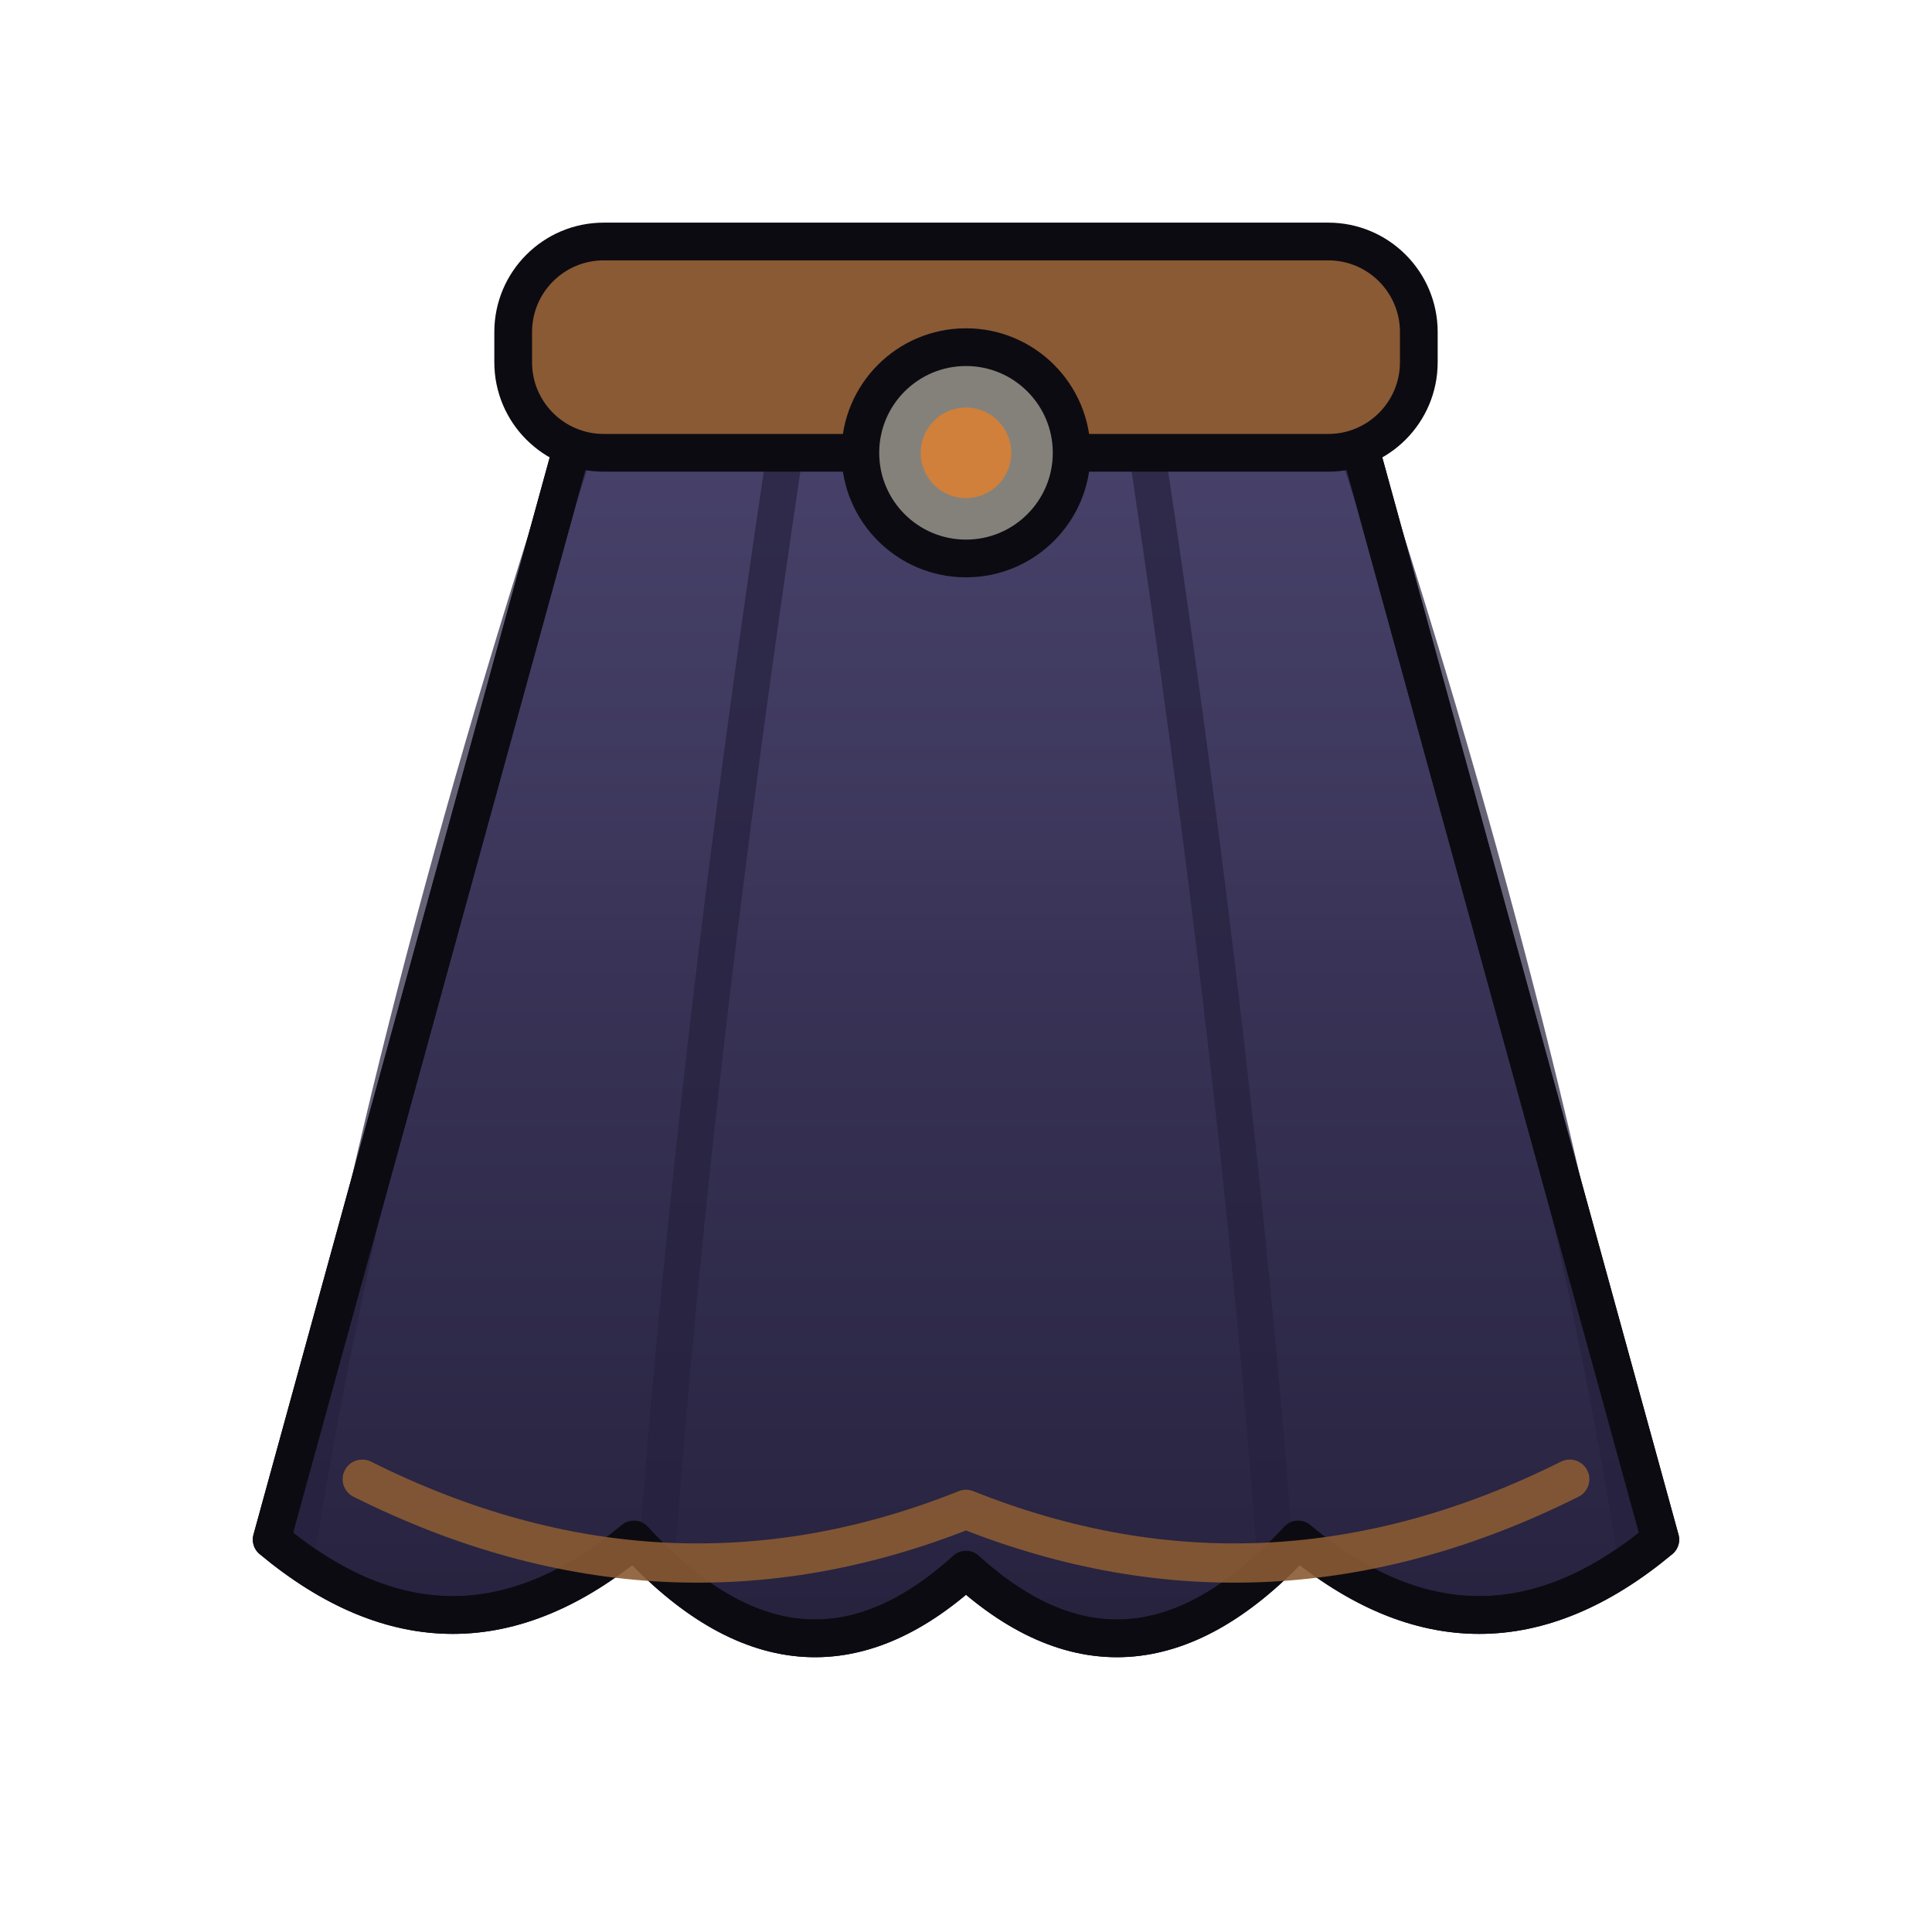
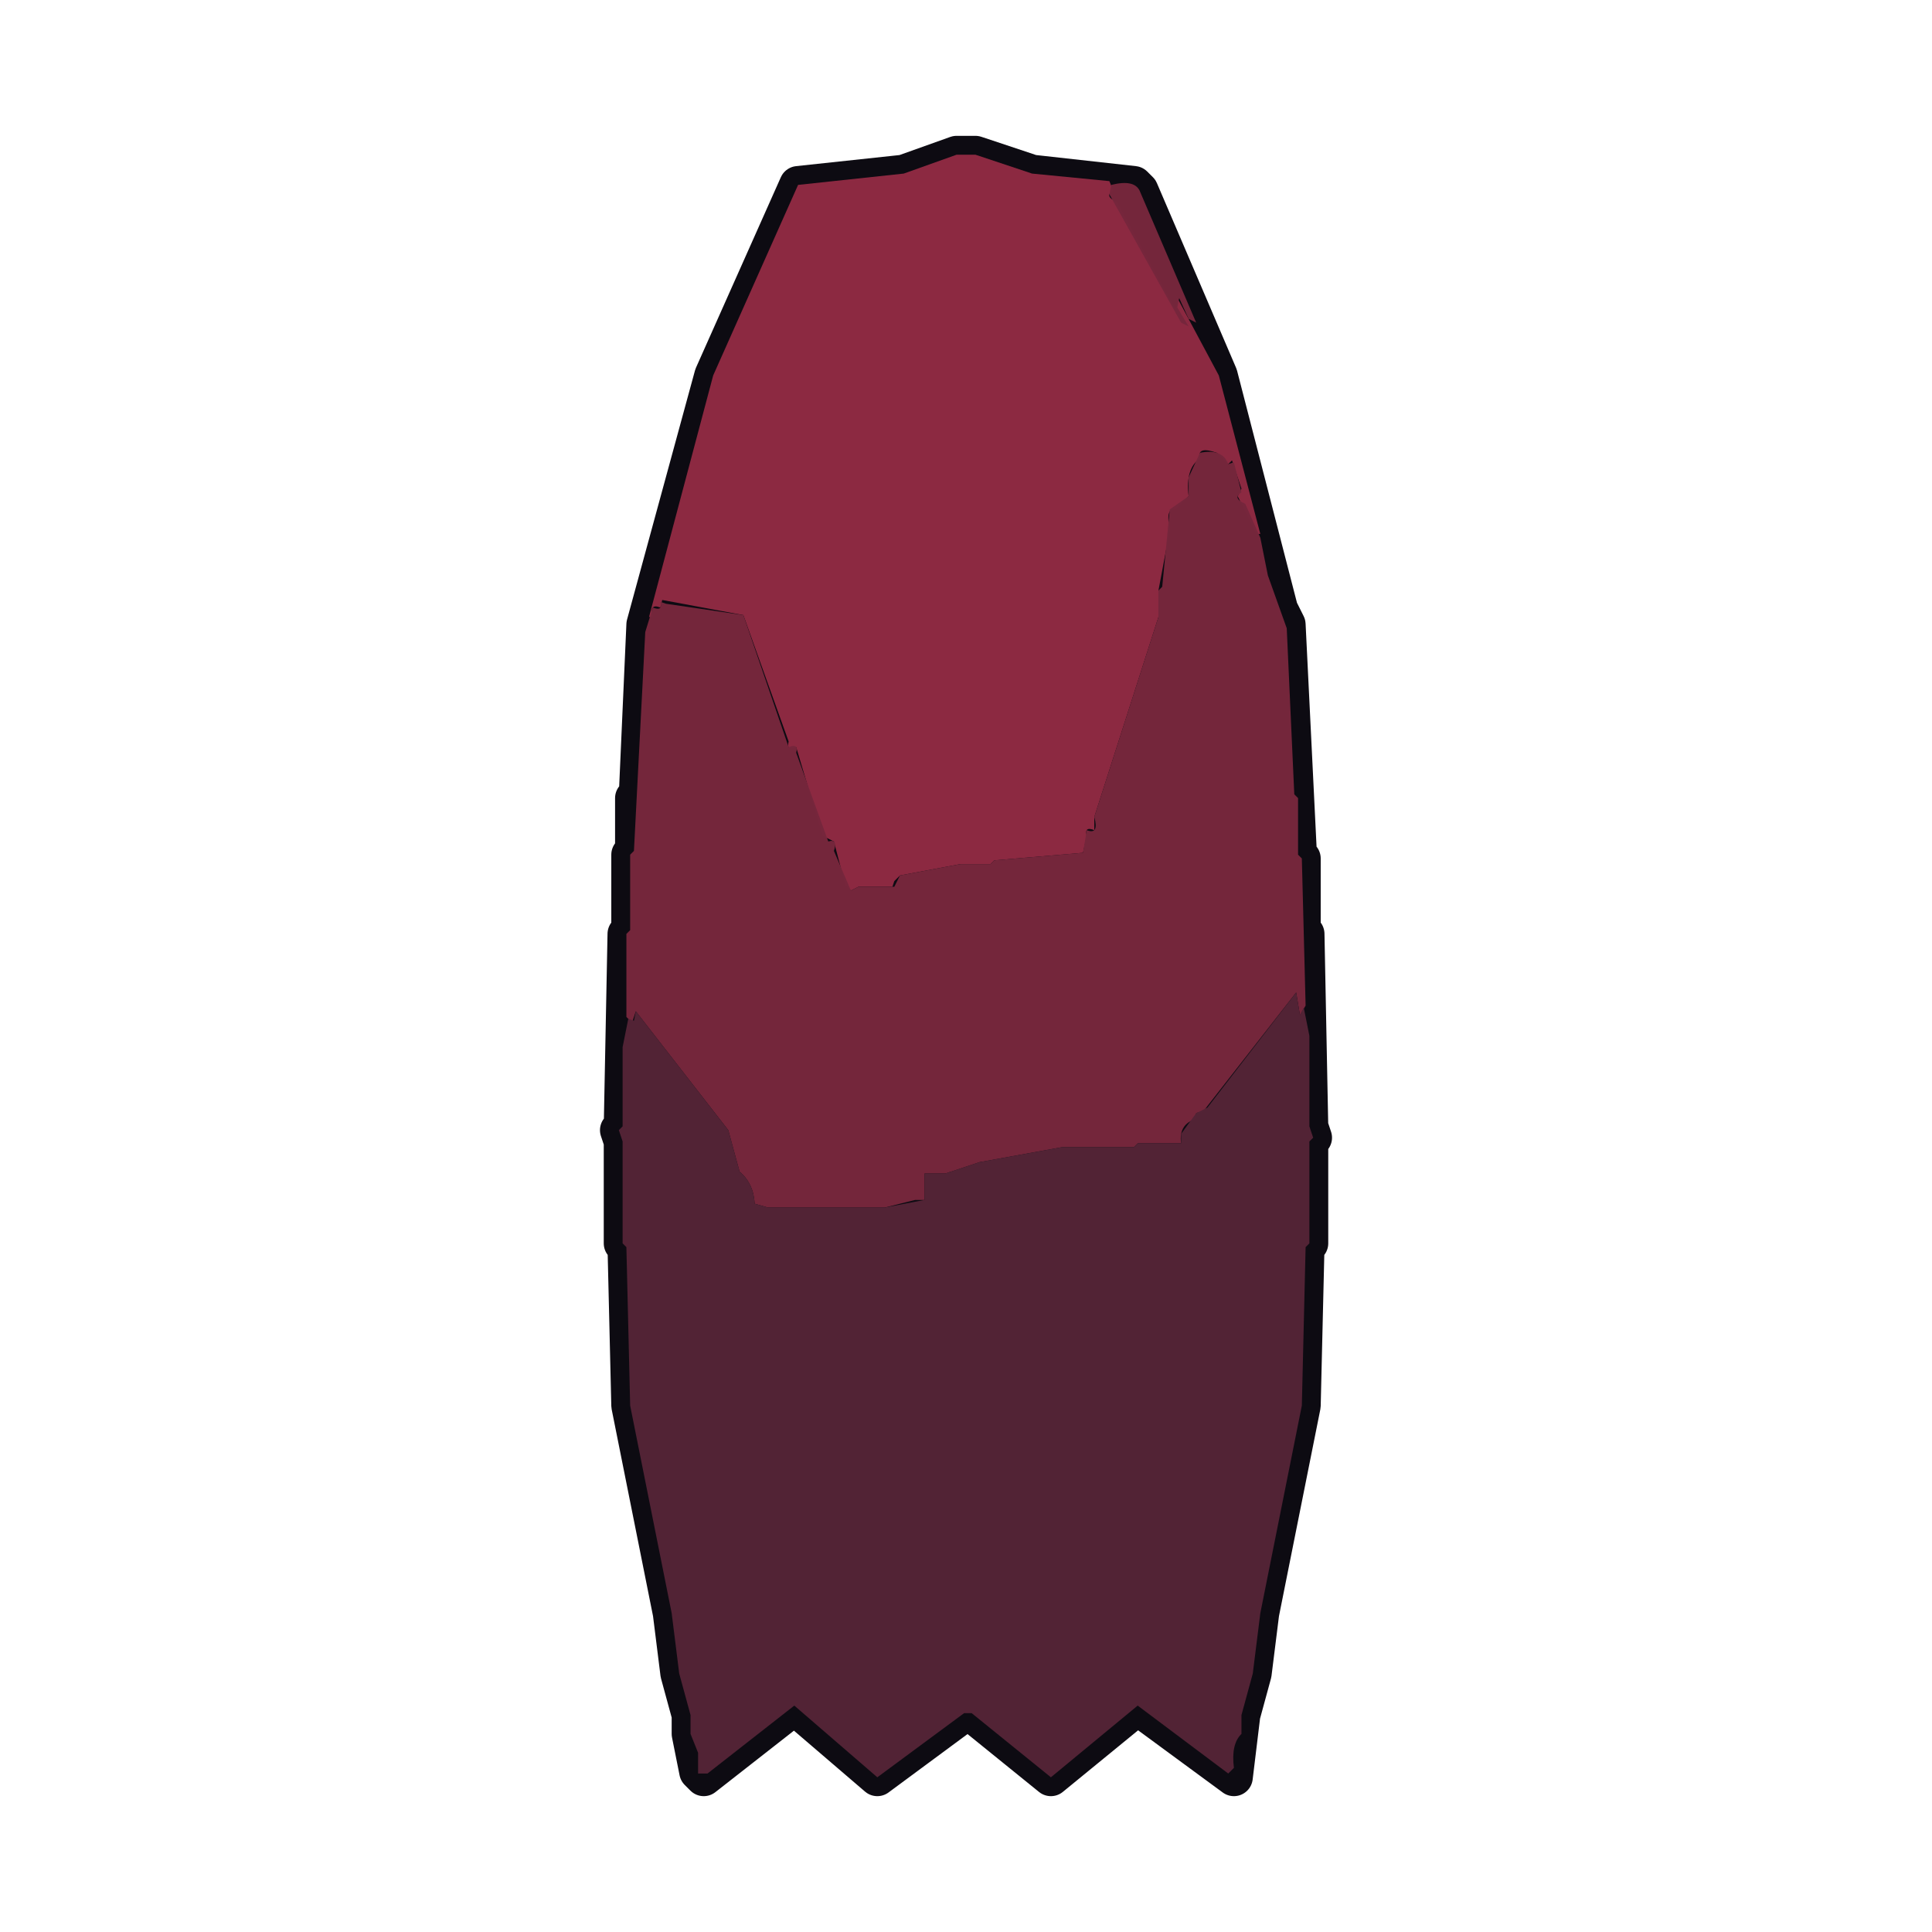
<svg xmlns="http://www.w3.org/2000/svg" viewBox="0 0 128 128" width="128" height="128" role="img" aria-label="Worn Arcane Cape">
-   <defs>
-     <linearGradient id="equip_cape_magic_t1_1" x1="0" y1="0" x2="0" y2="1">
-       <stop offset="0" stop-color="#4c4670" />
-       <stop offset="1" stop-color="#26223e" />
-     </linearGradient>
-   </defs>
-   <path d="M40 22 Q64 14 88 22 L110 102 Q98 112 86 102 Q75 114 64 104 Q53 114 42 102 Q30 112 18 102 Z" fill="url(#equip_cape_magic_t1_1)" stroke="#0d0b12" stroke-width="2.5" stroke-linejoin="round" stroke-linecap="round" />
-   <path d="M38 30 Q25.0 70 19.8 102" fill="none" stroke="#26223e" stroke-width="2.4" stroke-opacity="0.7" stroke-linecap="round" stroke-linejoin="round" />
-   <path d="M52 30 Q46.0 70 43.6 102" fill="none" stroke="#26223e" stroke-width="2.4" stroke-opacity="0.7" stroke-linecap="round" stroke-linejoin="round" />
-   <path d="M76 30 Q82.0 70 84.4 102" fill="none" stroke="#26223e" stroke-width="2.4" stroke-opacity="0.7" stroke-linecap="round" stroke-linejoin="round" />
-   <path d="M90 30 Q103.0 70 108.2 102" fill="none" stroke="#26223e" stroke-width="2.4" stroke-opacity="0.7" stroke-linecap="round" stroke-linejoin="round" />
-   <path d="M40 22 Q64 14 88 22 L110 102 Q98 112 86 102 Q75 114 64 104 Q53 114 42 102 Q30 112 18 102 Z" fill="none" stroke="#0d0b12" stroke-width="2.5" stroke-linejoin="round" stroke-linecap="round" />
-   <path d="M24 98 Q44 108 64 100 Q84 108 104 98" fill="none" stroke="#8a5a34" stroke-width="2.6" stroke-opacity="0.9" stroke-linecap="round" stroke-linejoin="round" />
-   <rect x="34" y="16" width="60" height="14" rx="6" fill="#8a5a34" stroke="#0d0b12" stroke-width="2.5" stroke-linejoin="round" stroke-linecap="round" />
-   <circle cx="64" cy="30" r="7" fill="#84817a" stroke="#0d0b12" stroke-width="2.5" stroke-linejoin="round" stroke-linecap="round" />
-   <circle cx="64" cy="30" r="3" fill="#d0803a" />
+   <g transform="scale(0.25)">
+     <path fill="#0d0b12" stroke="#0d0b12" stroke-width="10" stroke-linejoin="round" d="M 253.5 41 L 258.5 41 L 273.5 46 L 300.5 49 L 302 50.5 L 323 99.5 L 339 161.5 L 341 165.5 L 344 226.5 L 345 227.5 L 345 246.5 L 346 247.5 L 347 298.5 L 348 301.5 L 347 302.5 L 347 329.5 L 346 330.5 L 345 372.5 L 334 427.5 L 332 443.5 L 329 454.5 L 327 471 L 302.5 453 L 300.5 453 L 278.5 471 L 257.5 454 L 255.5 454 L 232.5 471 L 211.5 453 L 209.5 453 L 186.5 471 L 185 469.5 L 183 459.5 L 183 454.5 L 180 443.5 L 178 427.5 L 167 372.5 L 166 330.5 L 165 329.5 L 165 302.5 L 164 299.5 L 165 298.5 L 166 247.5 L 167 246.5 L 167 226.5 L 168 225.5 L 168 211.5 L 169 210.5 L 171 165.5 L 189 99.5 L 211.5 49 L 239.5 46 L 253.5 41 Z " />
+     <path fill="rgb(142,41,66)" opacity="0.988" d="M 253.5 41 L 258.5 41 L 273.5 46 L 294 48 L 295 50.5 Q 292.5 52 296 53.5 L 311.5 82 L 312 79.5 L 311.5 78 L 323 99.5 L 334 141.5 L 333 141.5 L 328 131.5 L 329 129.5 L 326.5 122 L 325.5 123 L 322.5 120 Q 317.1 118.1 318 121.5 Q 314.1 124.1 315 131.5 L 311.5 135 Q 308.8 134.4 310 140.5 L 307 156.5 L 307 163.5 L 290 216.5 L 290 220 Q 287.3 218.9 288 221.5 L 287 226 L 263.5 228 L 262.5 229 L 254.5 229 L 238.5 232 L 237 233.5 L 236.5 235 L 227.5 235 L 225.5 236 L 224 234.5 L 221 223 L 218 221.5 L 211 198 Q 208.3 199.1 209 196.5 L 197 163 L 175.5 159 L 175 161 Q 172 159.8 173 163.5 L 172 163.5 L 189 99.5 L 211.5 49 L 239.5 46 L 253.5 41 Z " />
+     <path fill="rgb(117,38,60)" opacity="0.988" d="M 294.5 49 Q 300.5 47.5 302 50.5 L 317 85.5 L 315 84.5 L 312.5 79 L 312 81.5 L 315 86.5 L 313 85.5 L 294 51.5 L 294.5 49 Z " />
+     <path fill="rgb(117,38,60)" opacity="0.988" d="M 318 120 Q 324 118.8 325.5 123 L 327 122.5 L 329 130.5 Q 326.5 132 330 133.5 L 334 142.5 L 336 152.5 L 341 166.5 L 343 210.5 L 344 211.5 L 344 226.5 L 345 227.5 L 346 266.5 L 344.5 269 L 343.5 263 L 318.5 295 Q 316.3 294.3 317 296.5 Q 312.3 297.9 313 303 L 301.5 303 L 300.5 304 L 281.5 304 L 259.5 308 L 250.5 311 L 245 311 L 245 318 L 242.5 318 L 234.5 320 L 203.5 320 L 200 319 Q 199.7 313.6 196 310.5 L 193 299.5 L 168.5 268 L 167.5 271 L 166 269.5 L 166 247.5 L 167 246.5 L 167 226.5 L 168 225.5 L 171 167.5 L 173 161 Q 175.7 162.1 175 159.5 L 176.5 160 L 197 163 L 209 198 Q 211.7 196.9 211 199.5 L 219.5 223 Q 222.1 222.2 221 225.5 L 225.5 236 L 227.5 235 L 237 235 L 238.5 232 L 254.5 229 L 262.5 229 L 263.5 228 L 287 226 L 288 220 Q 291.3 221.3 290 216.5 L 307 163.5 L 307 156.5 L 308 155.5 L 310 135 L 315 131.5 L 315 126.5 L 318 120 Z " />
+     <path fill="rgb(83,35,54)" opacity="0.988" d="M 343.5 263 L 344.5 269 L 345.5 267 L 347 274.5 L 347 298.5 L 348 301.5 L 347 302.5 L 347 329.5 L 346 330.5 L 345 372.5 L 334 427.5 L 332 443.5 L 329 454.5 L 329 459.5 Q 326.2 462.2 327 468.5 L 325.5 470 L 301.5 452 L 278.5 471 L 257.5 454 L 255.5 454 L 232.5 471 L 210.5 452 L 187.5 470 L 185 470 L 185 464.5 L 183 459.5 L 183 454.5 L 180 443.5 L 178 427.5 L 167 372.5 L 166 330.5 L 165 329.5 L 165 302.5 L 164 299.5 L 165 298.5 L 165 277.5 L 166.5 270 L 168 270.5 L 168.5 268 L 193 299.5 L 196 310.5 Q 199.7 313.6 200 319 L 203.5 320 L 234.5 320 L 245 318 L 245 311 L 250.5 311 L 259.5 308 L 281.5 304 L 300.5 304 L 301.5 303 L 313 303 L 313 300.5 L 317 295 L 320 293.5 L 343.5 263 Z " />
+   </g>
</svg>
